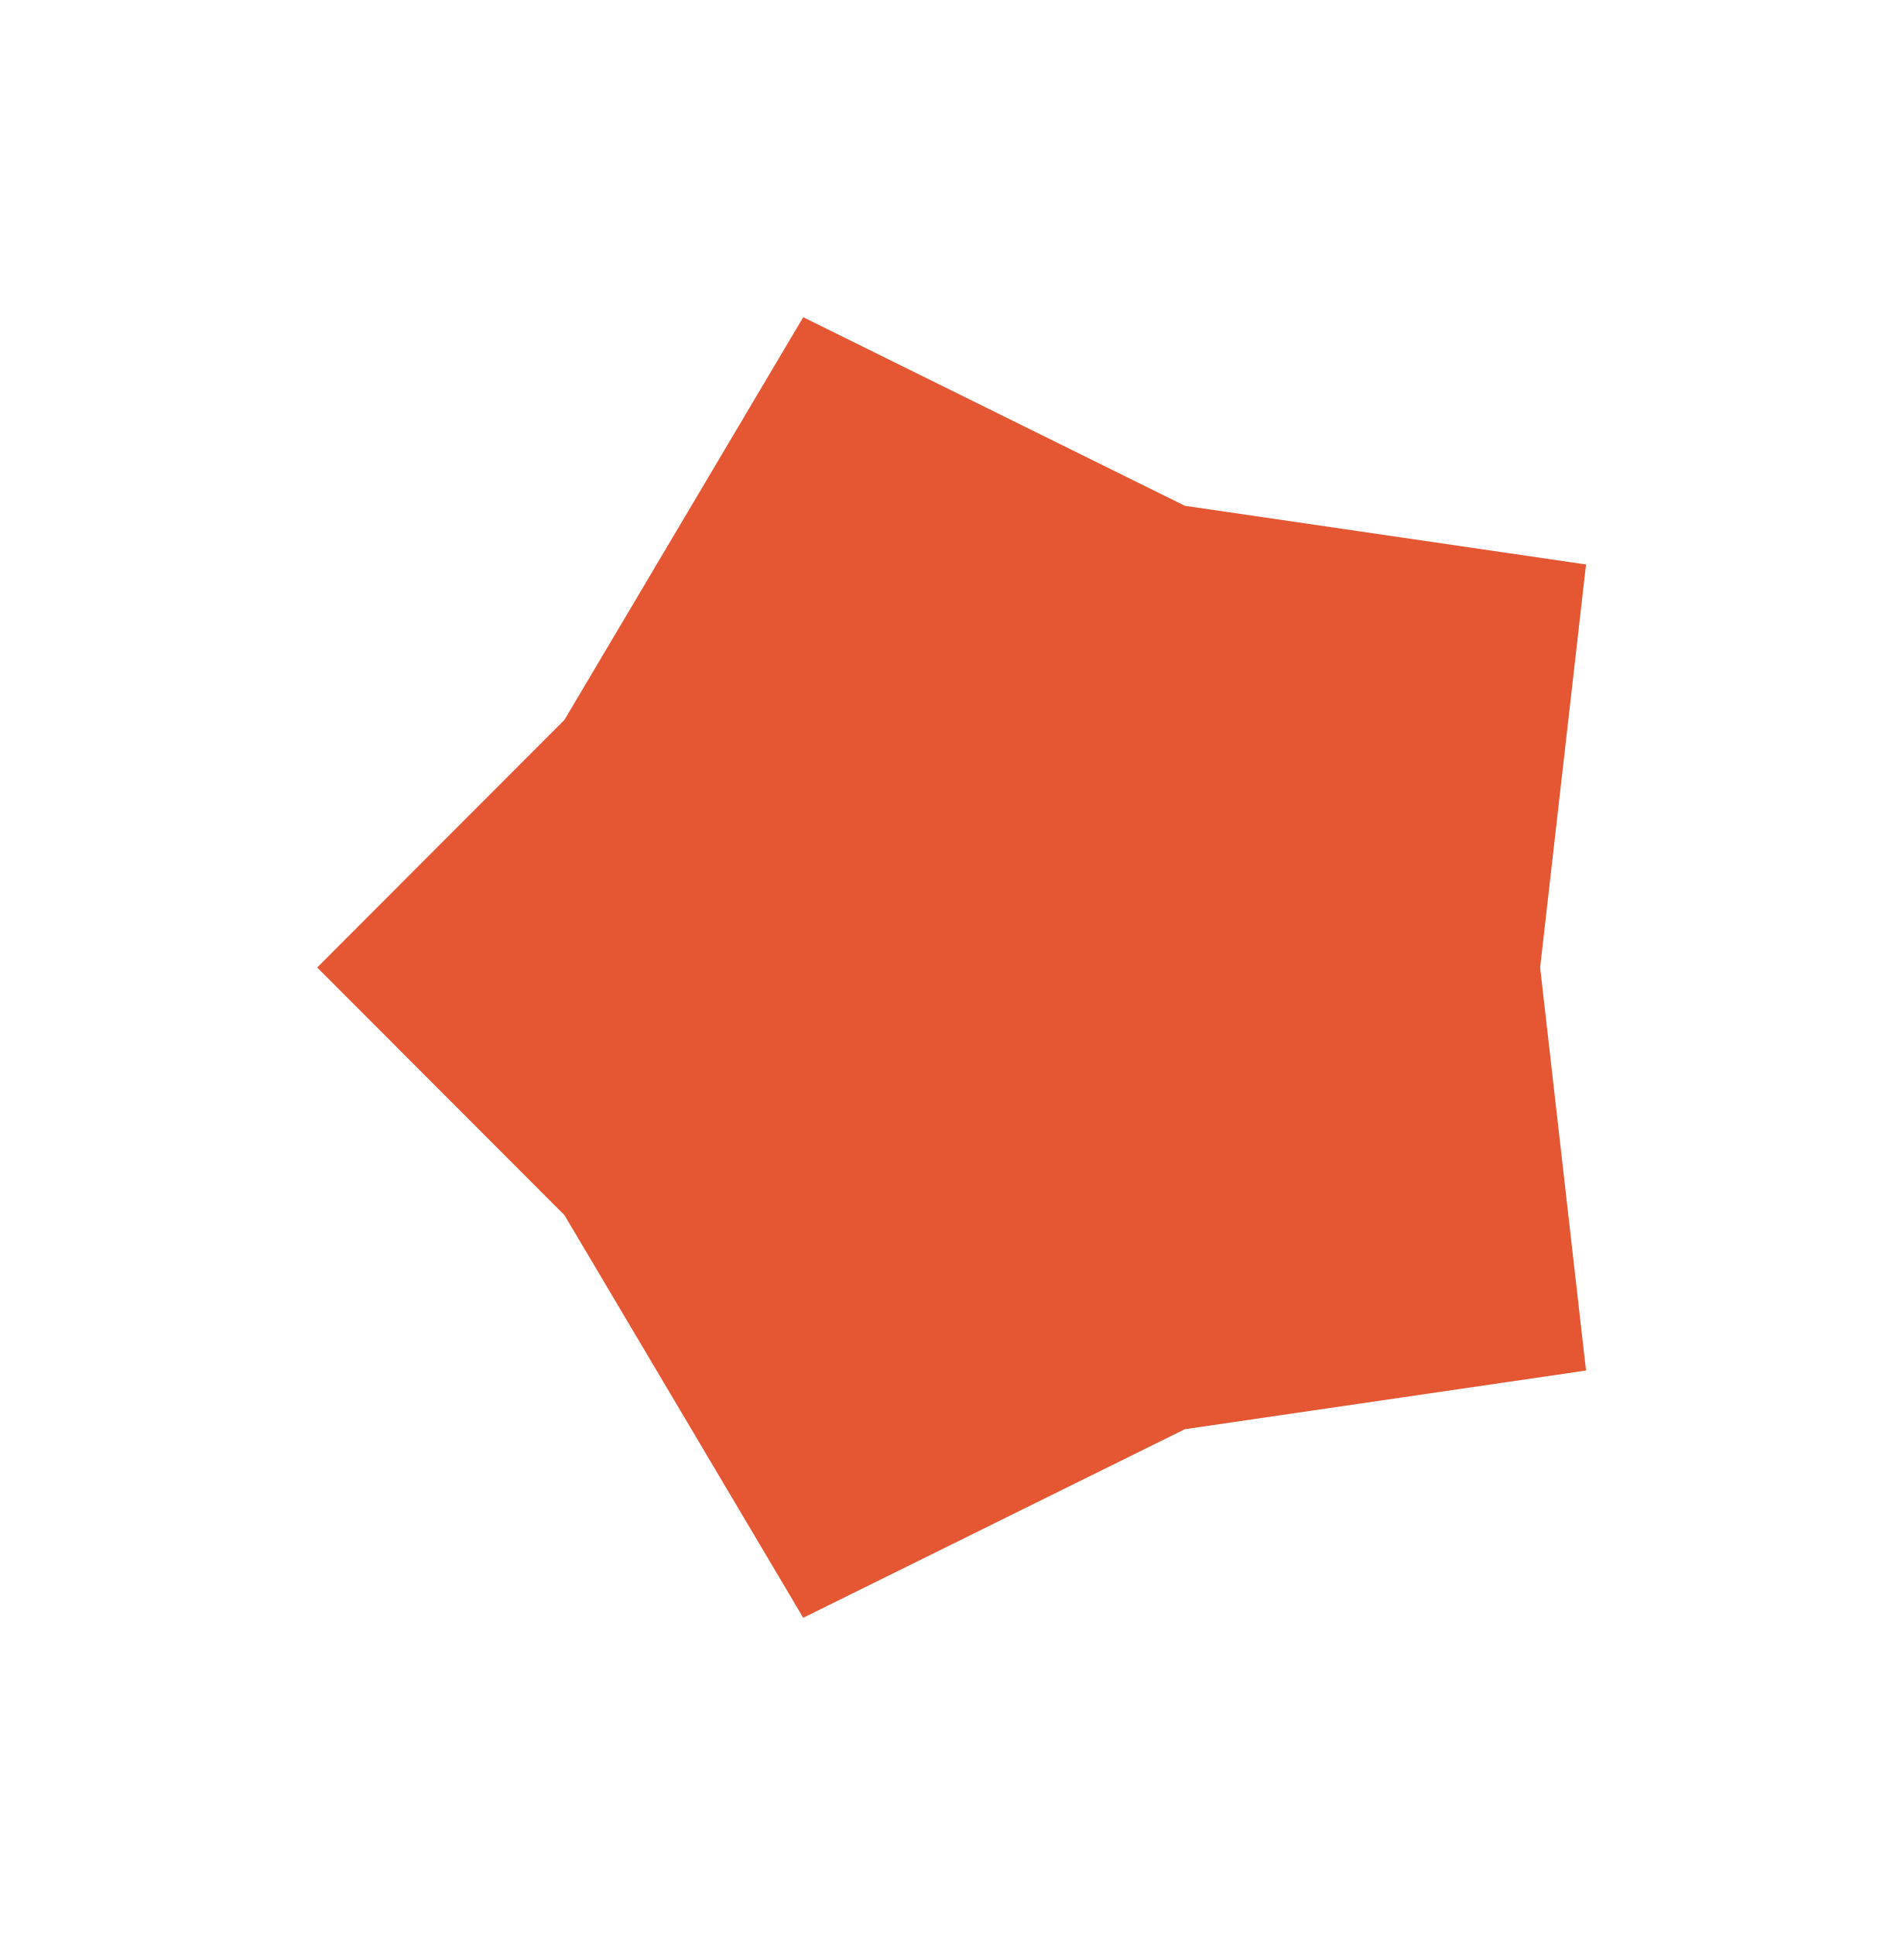
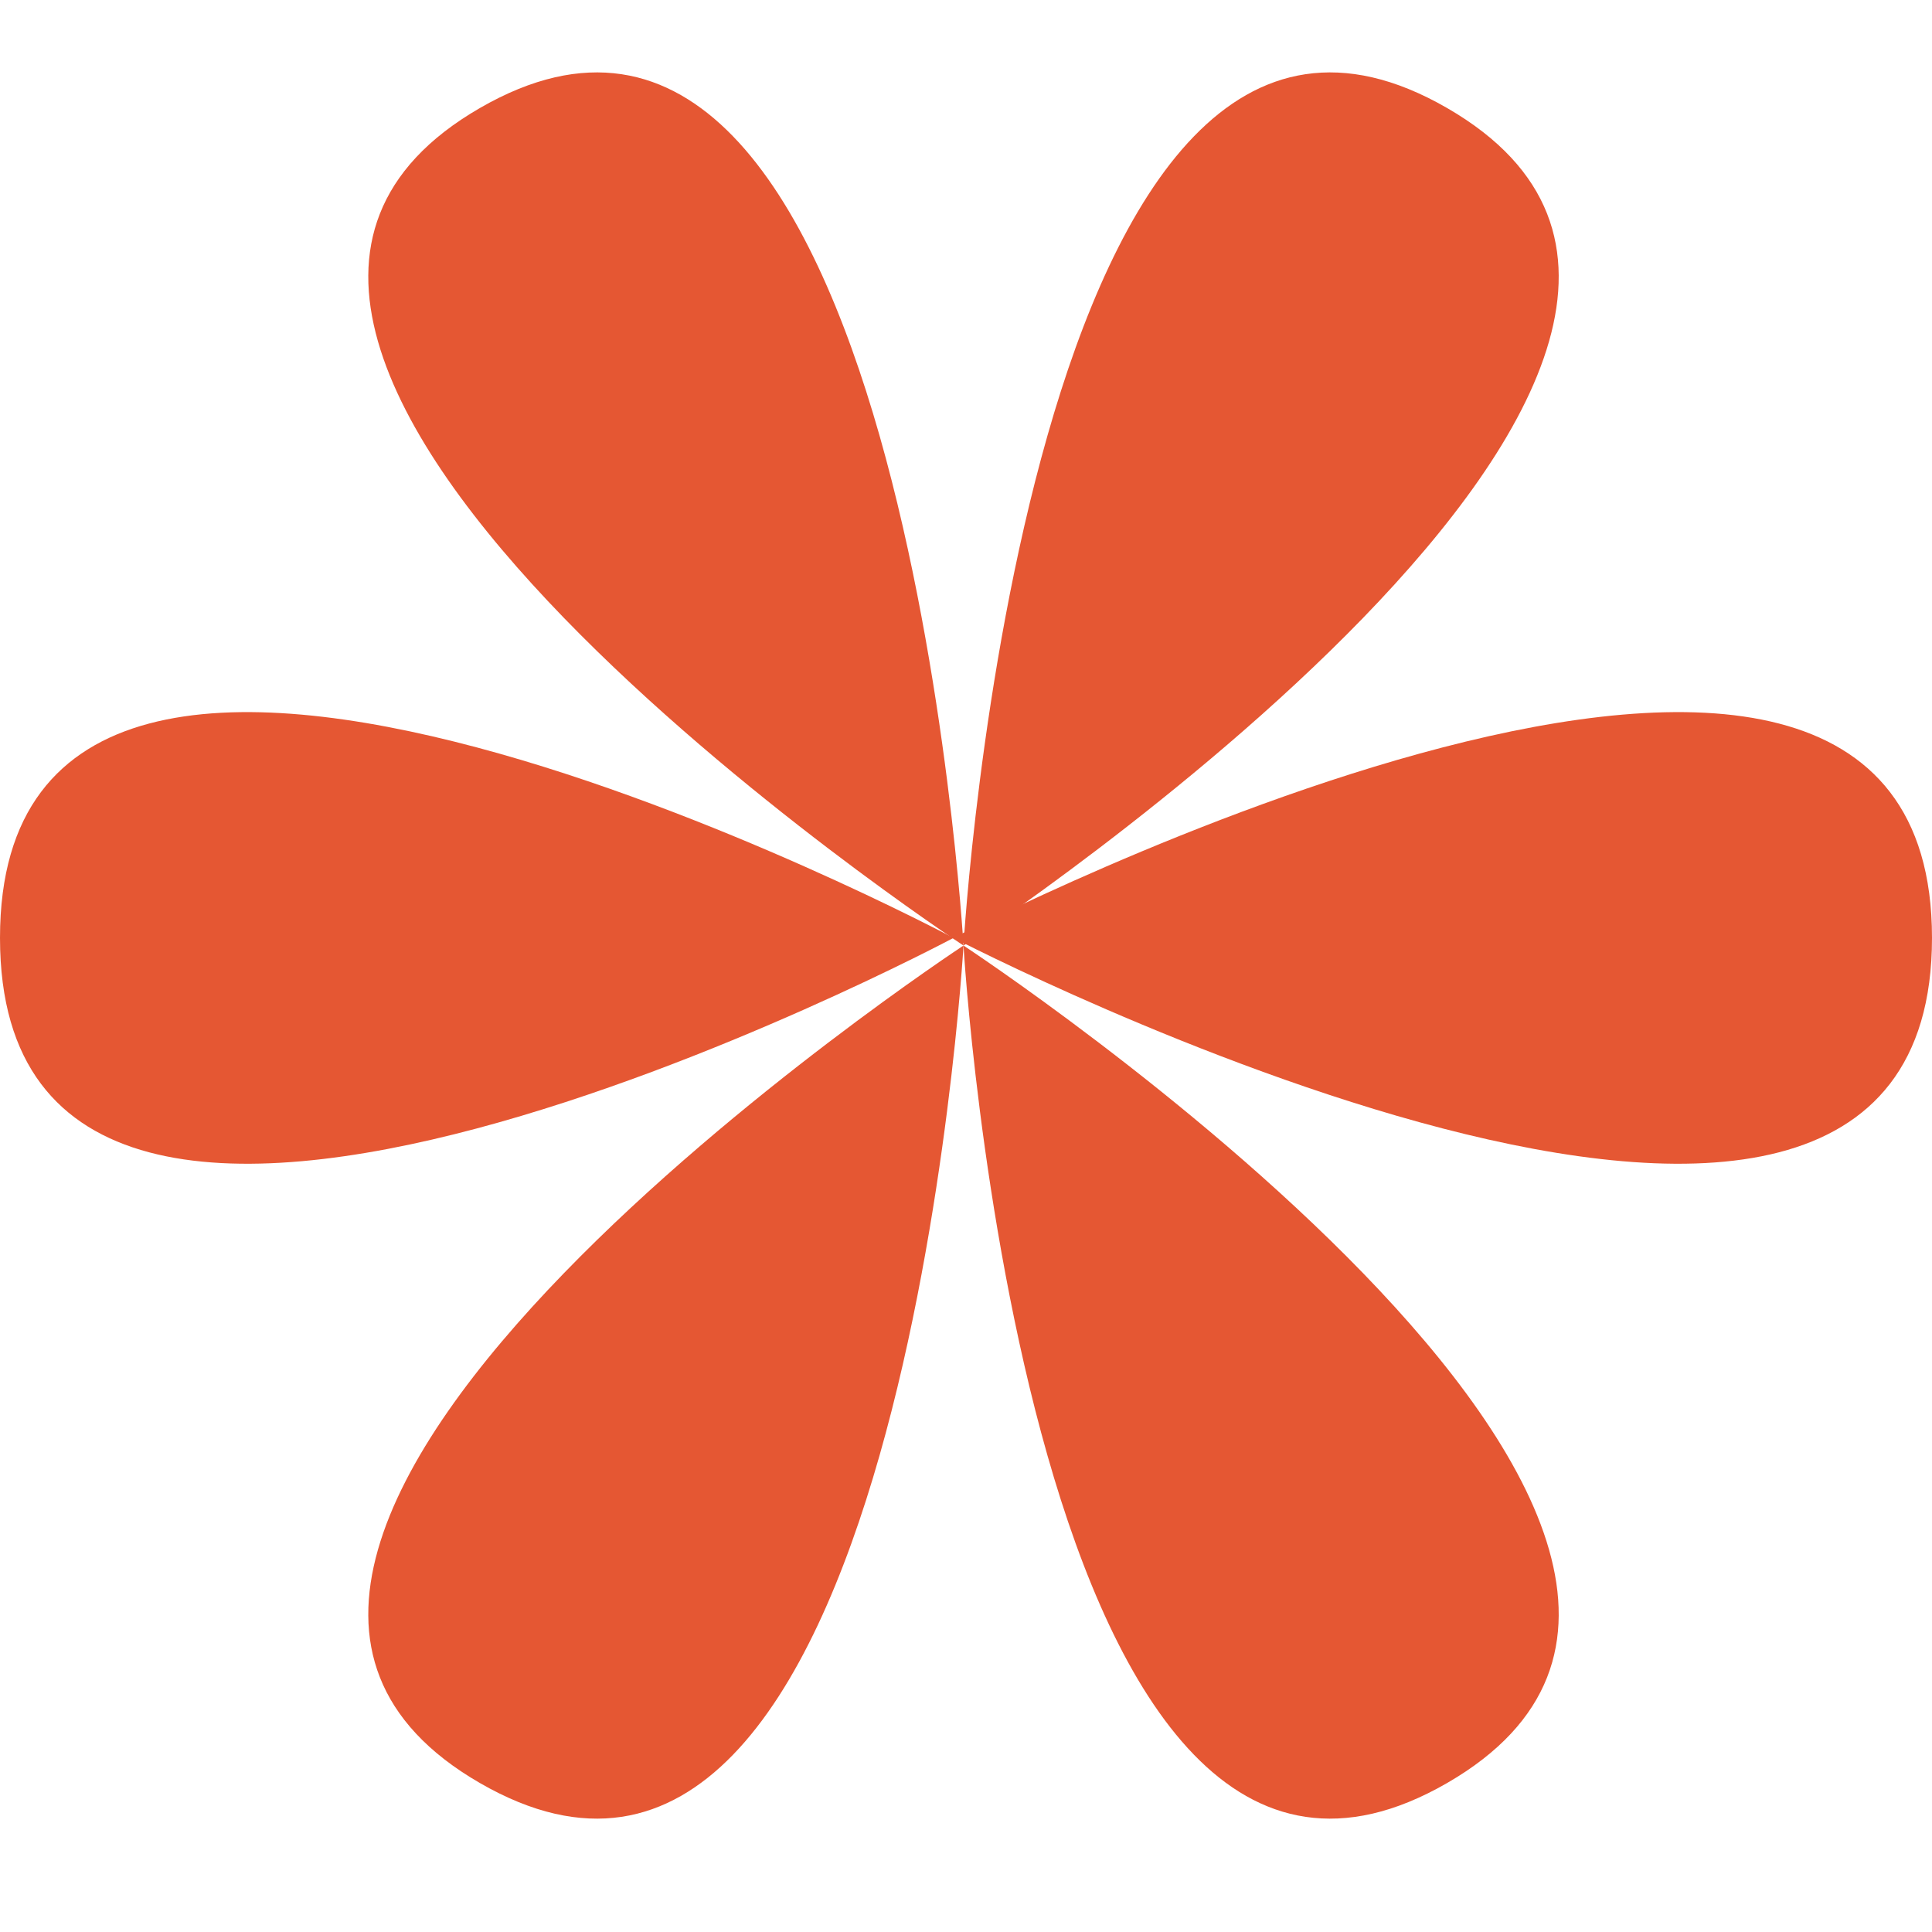
- <svg xmlns="http://www.w3.org/2000/svg" width="60" height="61" viewBox="0 0 60 61" fill="none">
-   <path d="M17.795 22.693L10 30.5L17.795 38.307L25.322 51L37.353 45.055L50 43.205L48.553 30.5L50 17.795L37.353 15.945L25.322 10L17.795 22.693Z" fill="#E55733" />
+ <svg xmlns="http://www.w3.org/2000/svg" width="41" height="41" viewBox="0 0 41 41" fill="none">
+   <path d="M2.09474e-07 19.904C6.80791e-07 30.687 20.234 19.904 20.234 19.904C20.234 19.904 -2.61843e-07 9.122 2.09474e-07 19.904Z" fill="#E55733" />
+   <path d="M41 19.904C41 30.687 20.234 19.904 20.234 19.904C20.234 19.904 41 9.122 41 19.904Z" fill="#E55733" />
+   <path d="M10.185 37.839C19.117 42.996 20.447 20.066 20.447 20.066C20.447 20.066 1.254 32.683 10.185 37.839Z" fill="#E55733" />
+   <path d="M30.709 2.292C39.64 7.448 20.447 20.066 20.447 20.066C20.447 20.066 21.777 -2.865 30.709 2.292Z" fill="#E55733" />
+   <path d="M30.709 37.839C21.777 42.996 20.447 20.066 20.447 20.066C20.447 20.066 39.64 32.683 30.709 37.839Z" fill="#E55733" />
+   <path d="M10.185 2.292C1.254 7.448 20.447 20.066 20.447 20.066C20.447 20.066 19.117 -2.865 10.185 2.292Z" fill="#E55733" />
</svg>
